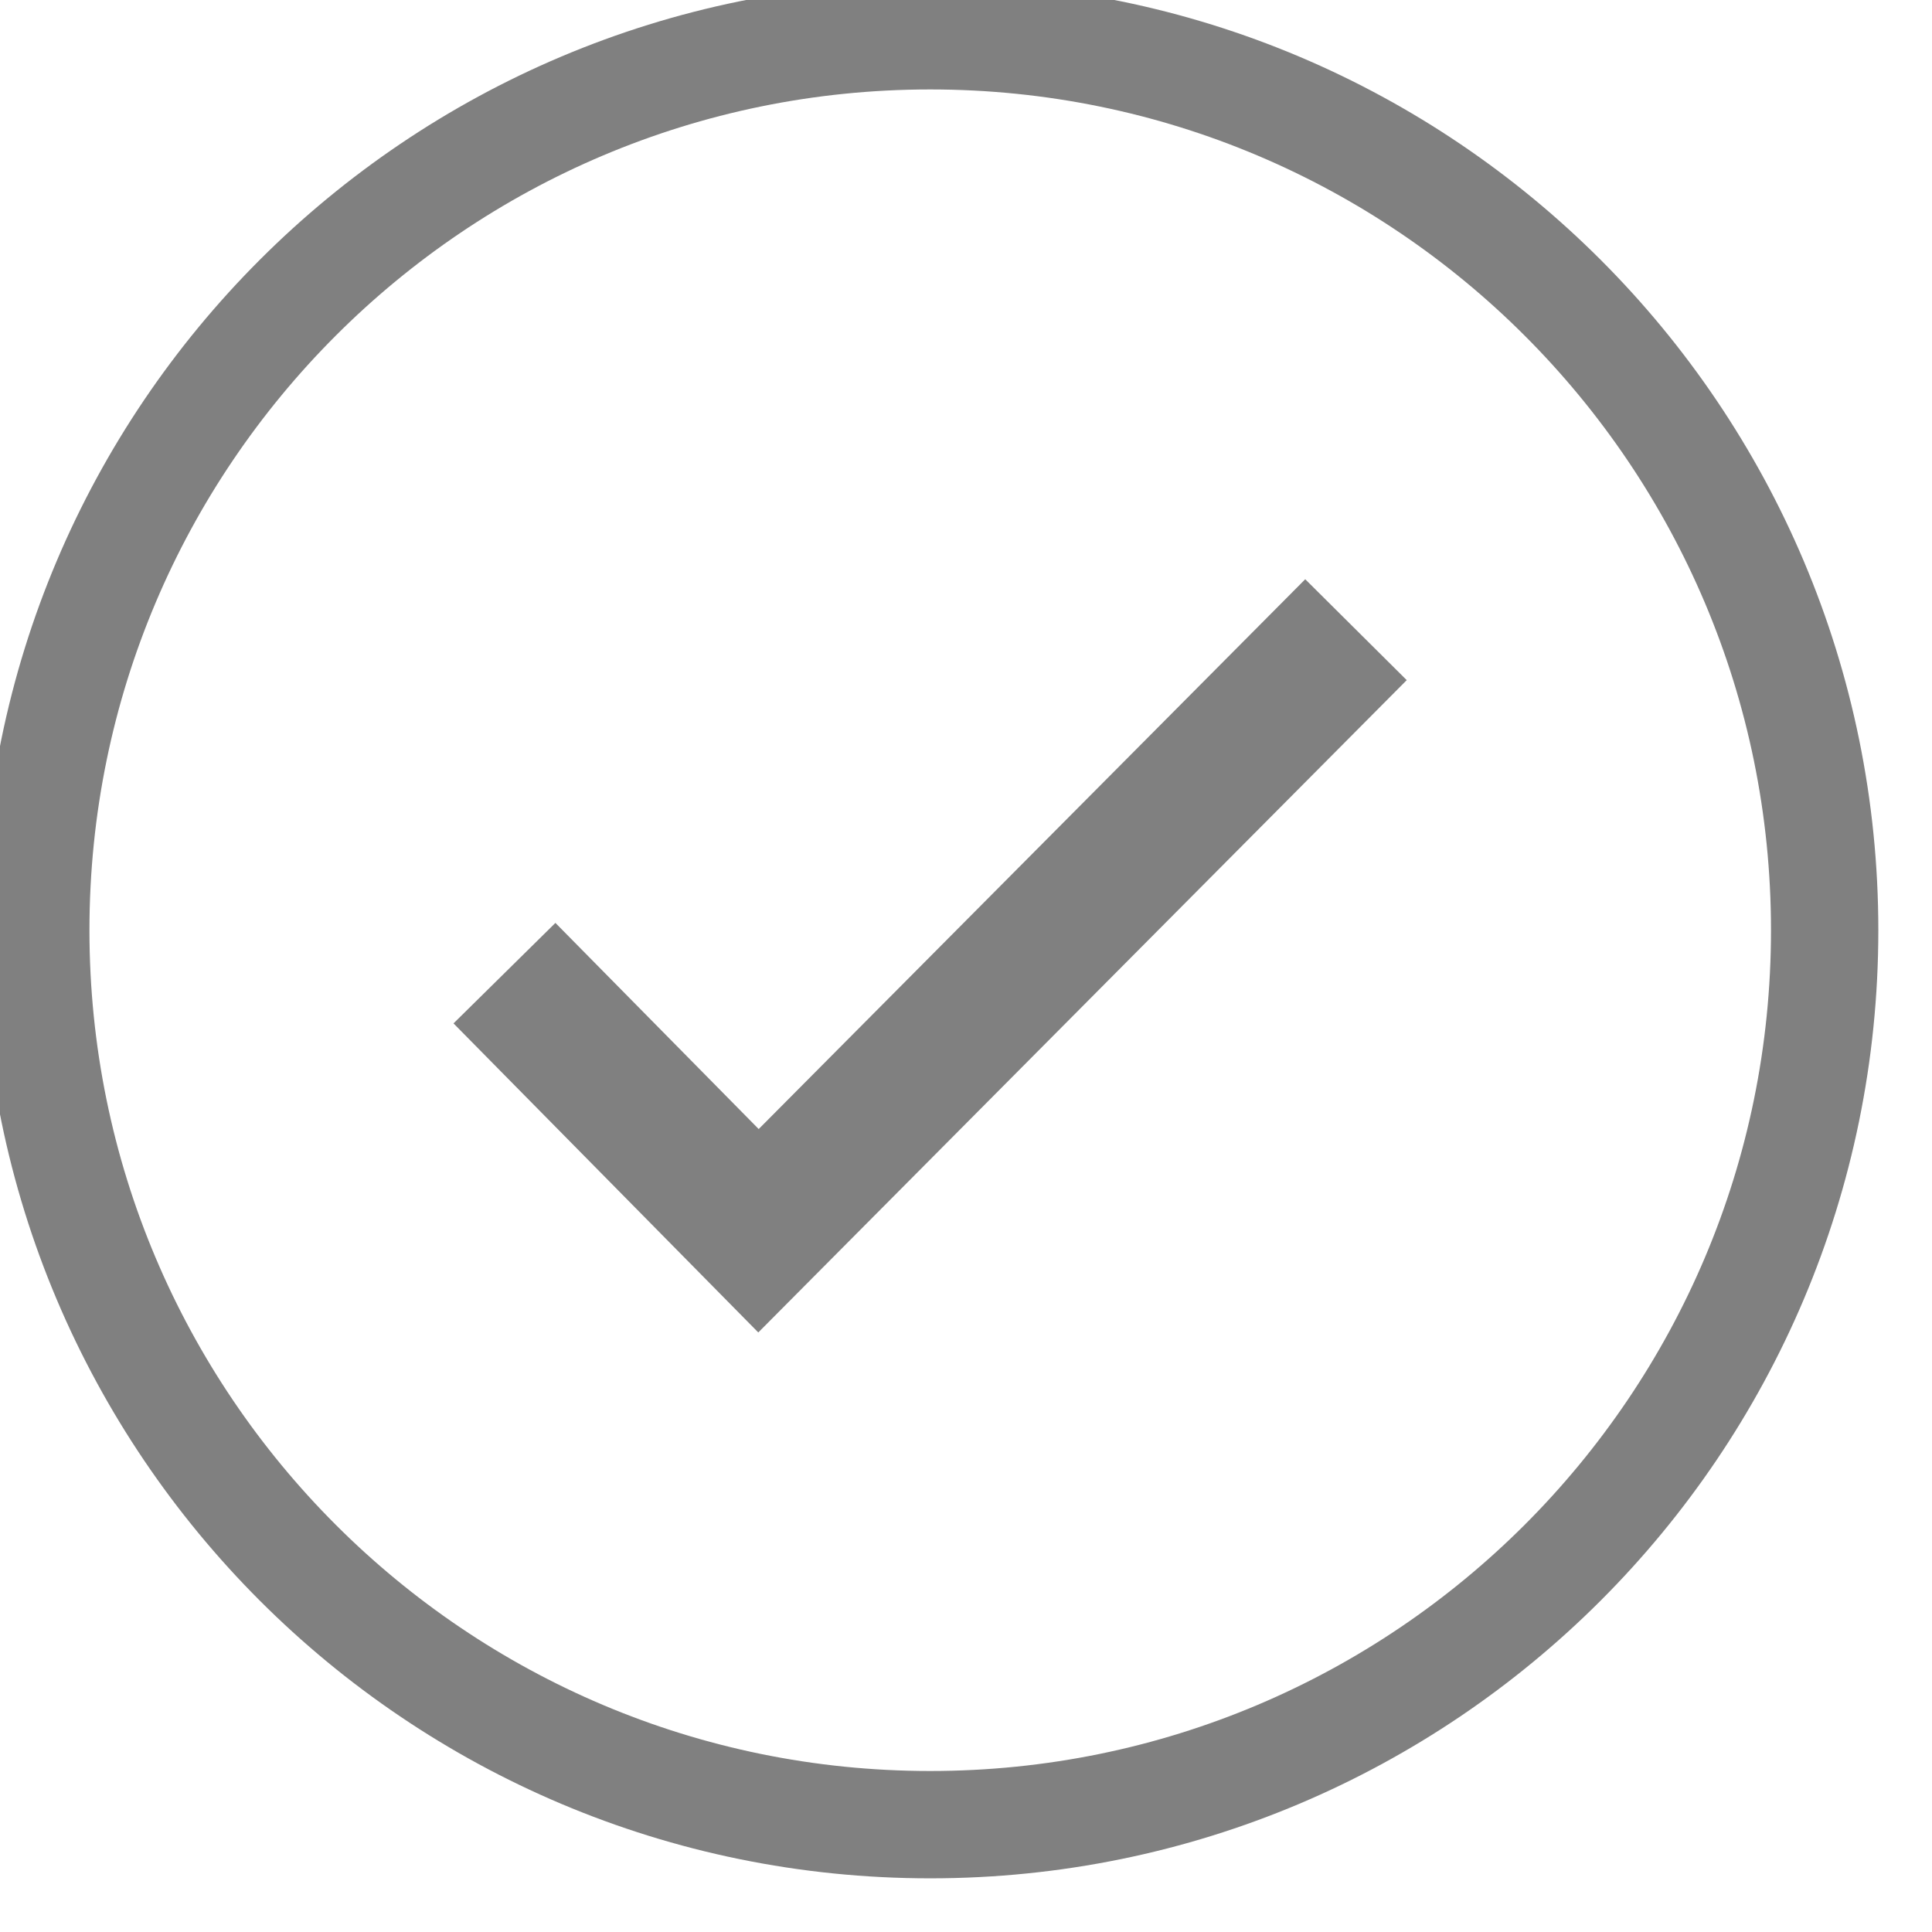
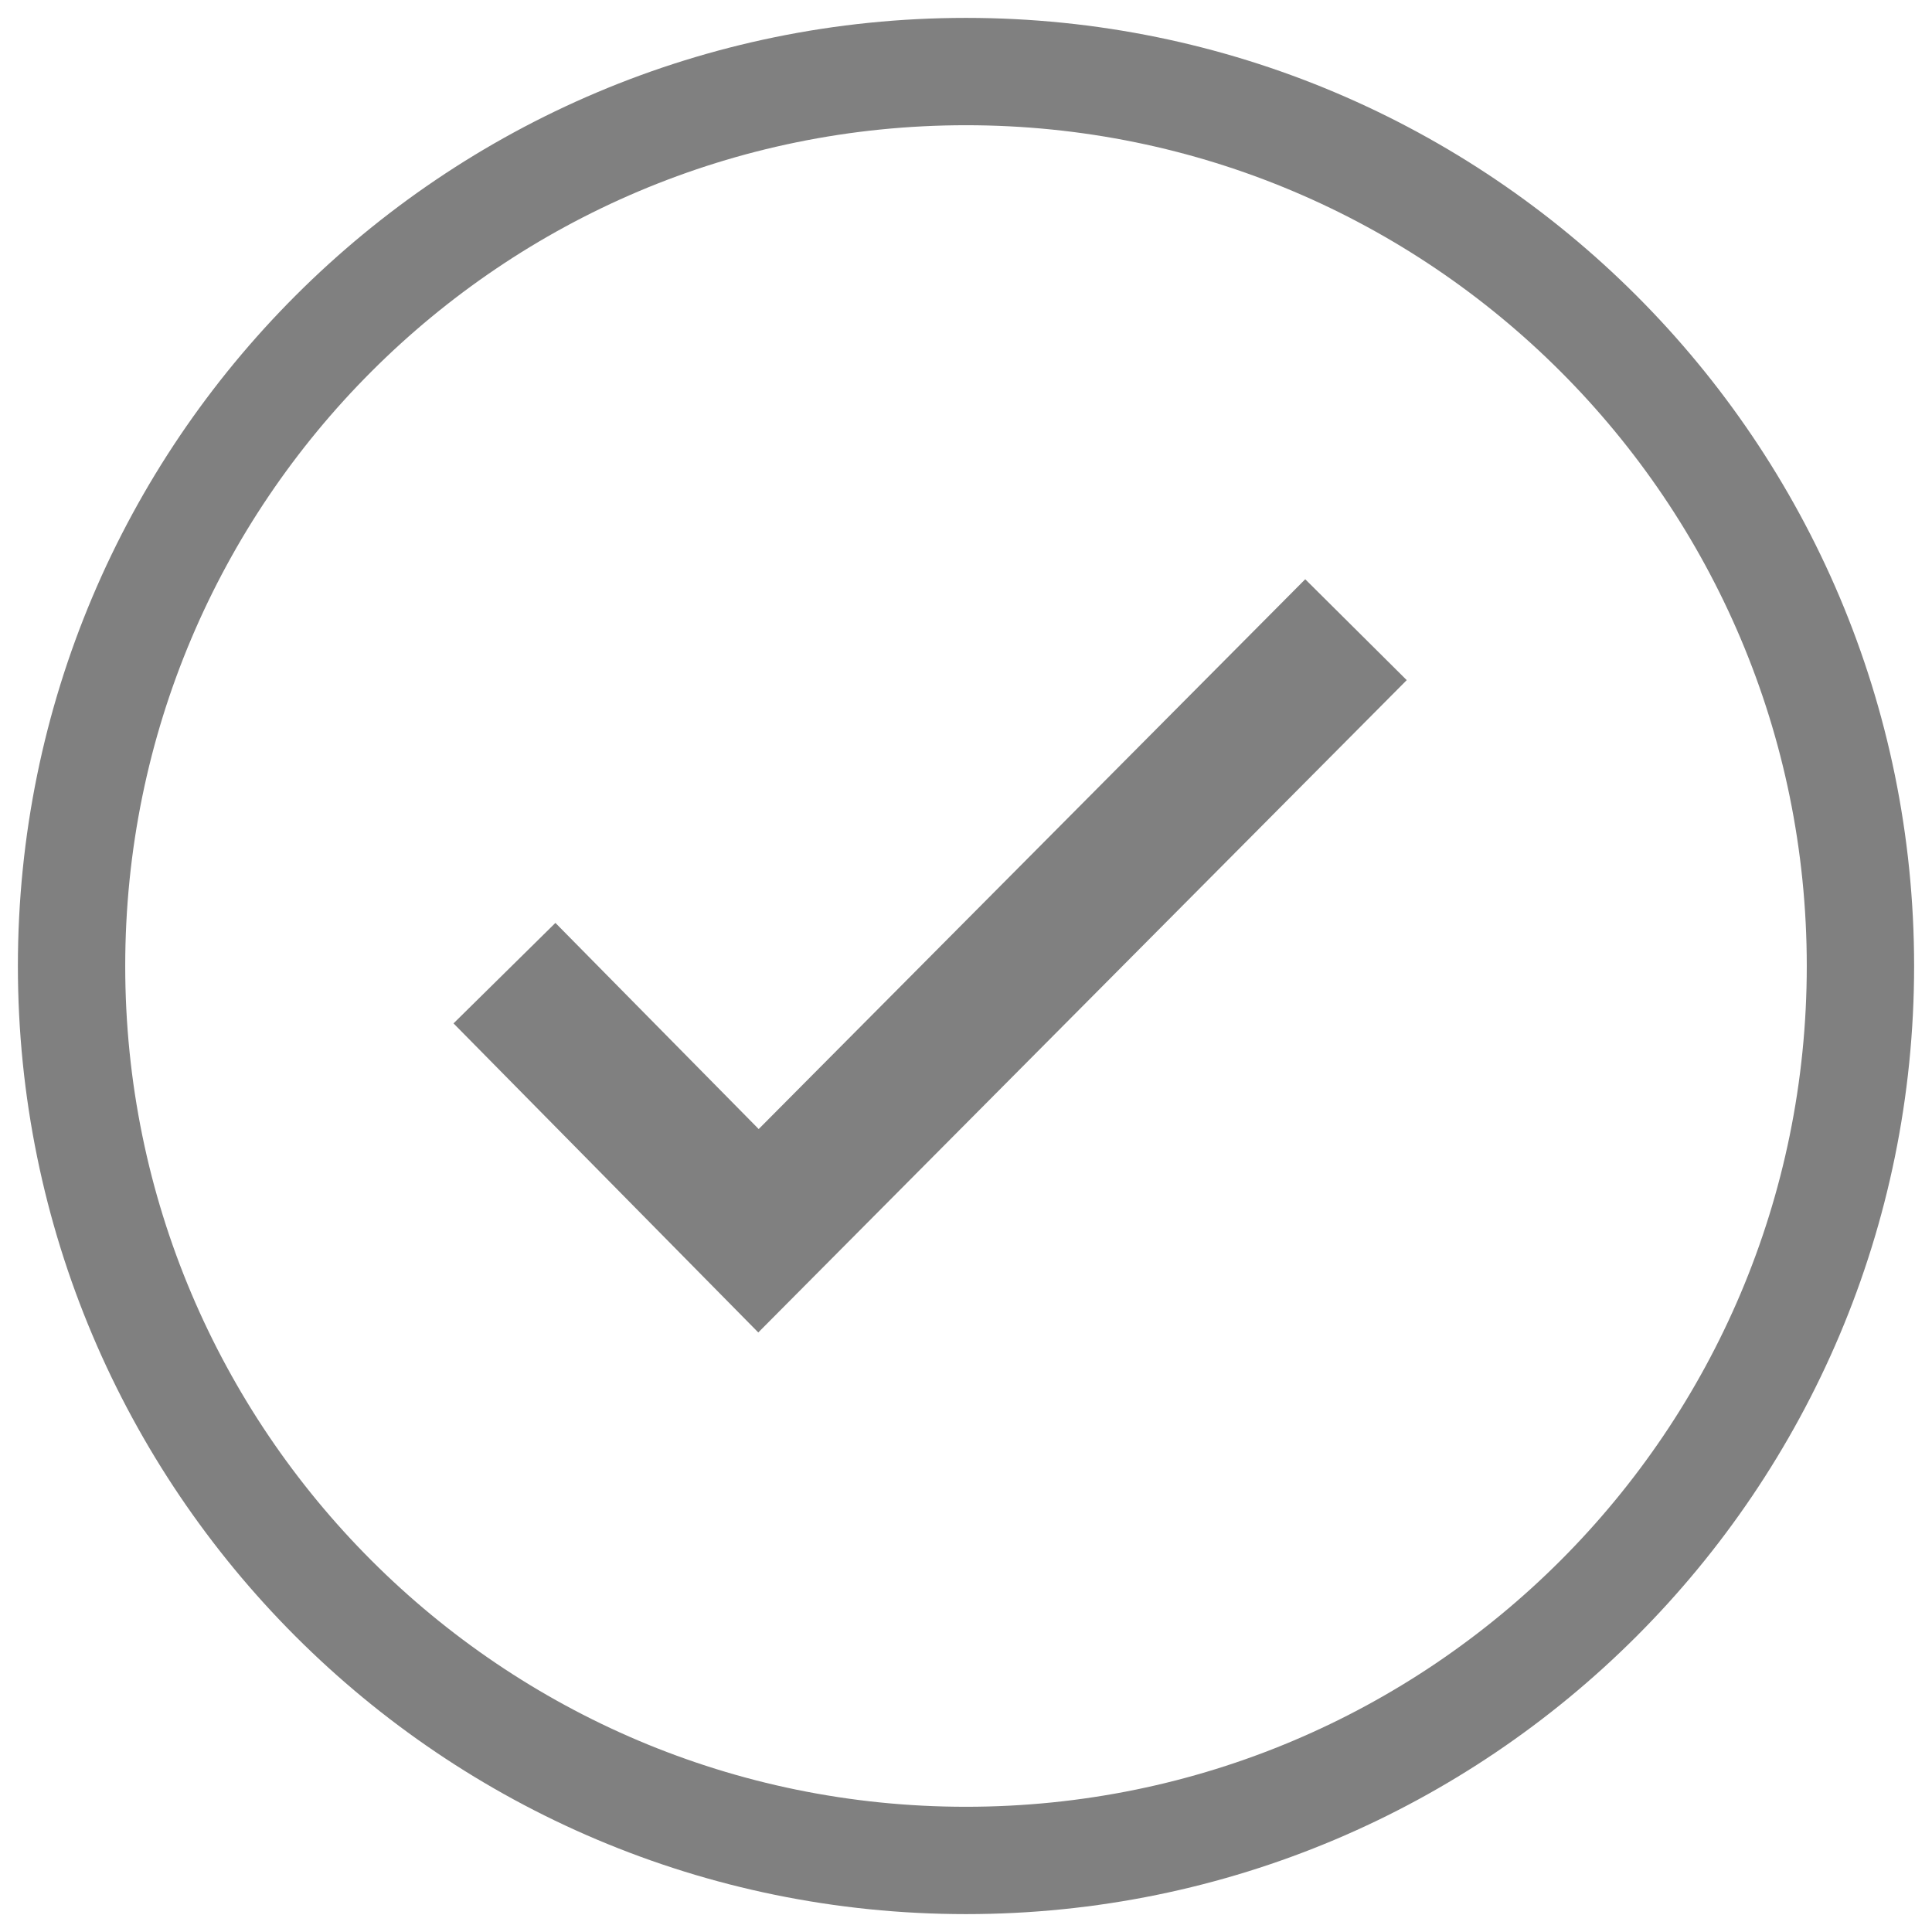
<svg xmlns="http://www.w3.org/2000/svg" style="stroke: gray;" viewBox="0 0 54 54" stroke-width="3">
-   <circle cx="26" cy="26" r="25" fill="none" />
+   <circle cx="27" cy="27" r="25" fill="none" />
  <path class="" stroke-width="4" fill="none" d="M14.1 27.2l7.1 7.2 16.7-16.8" />
</svg>
